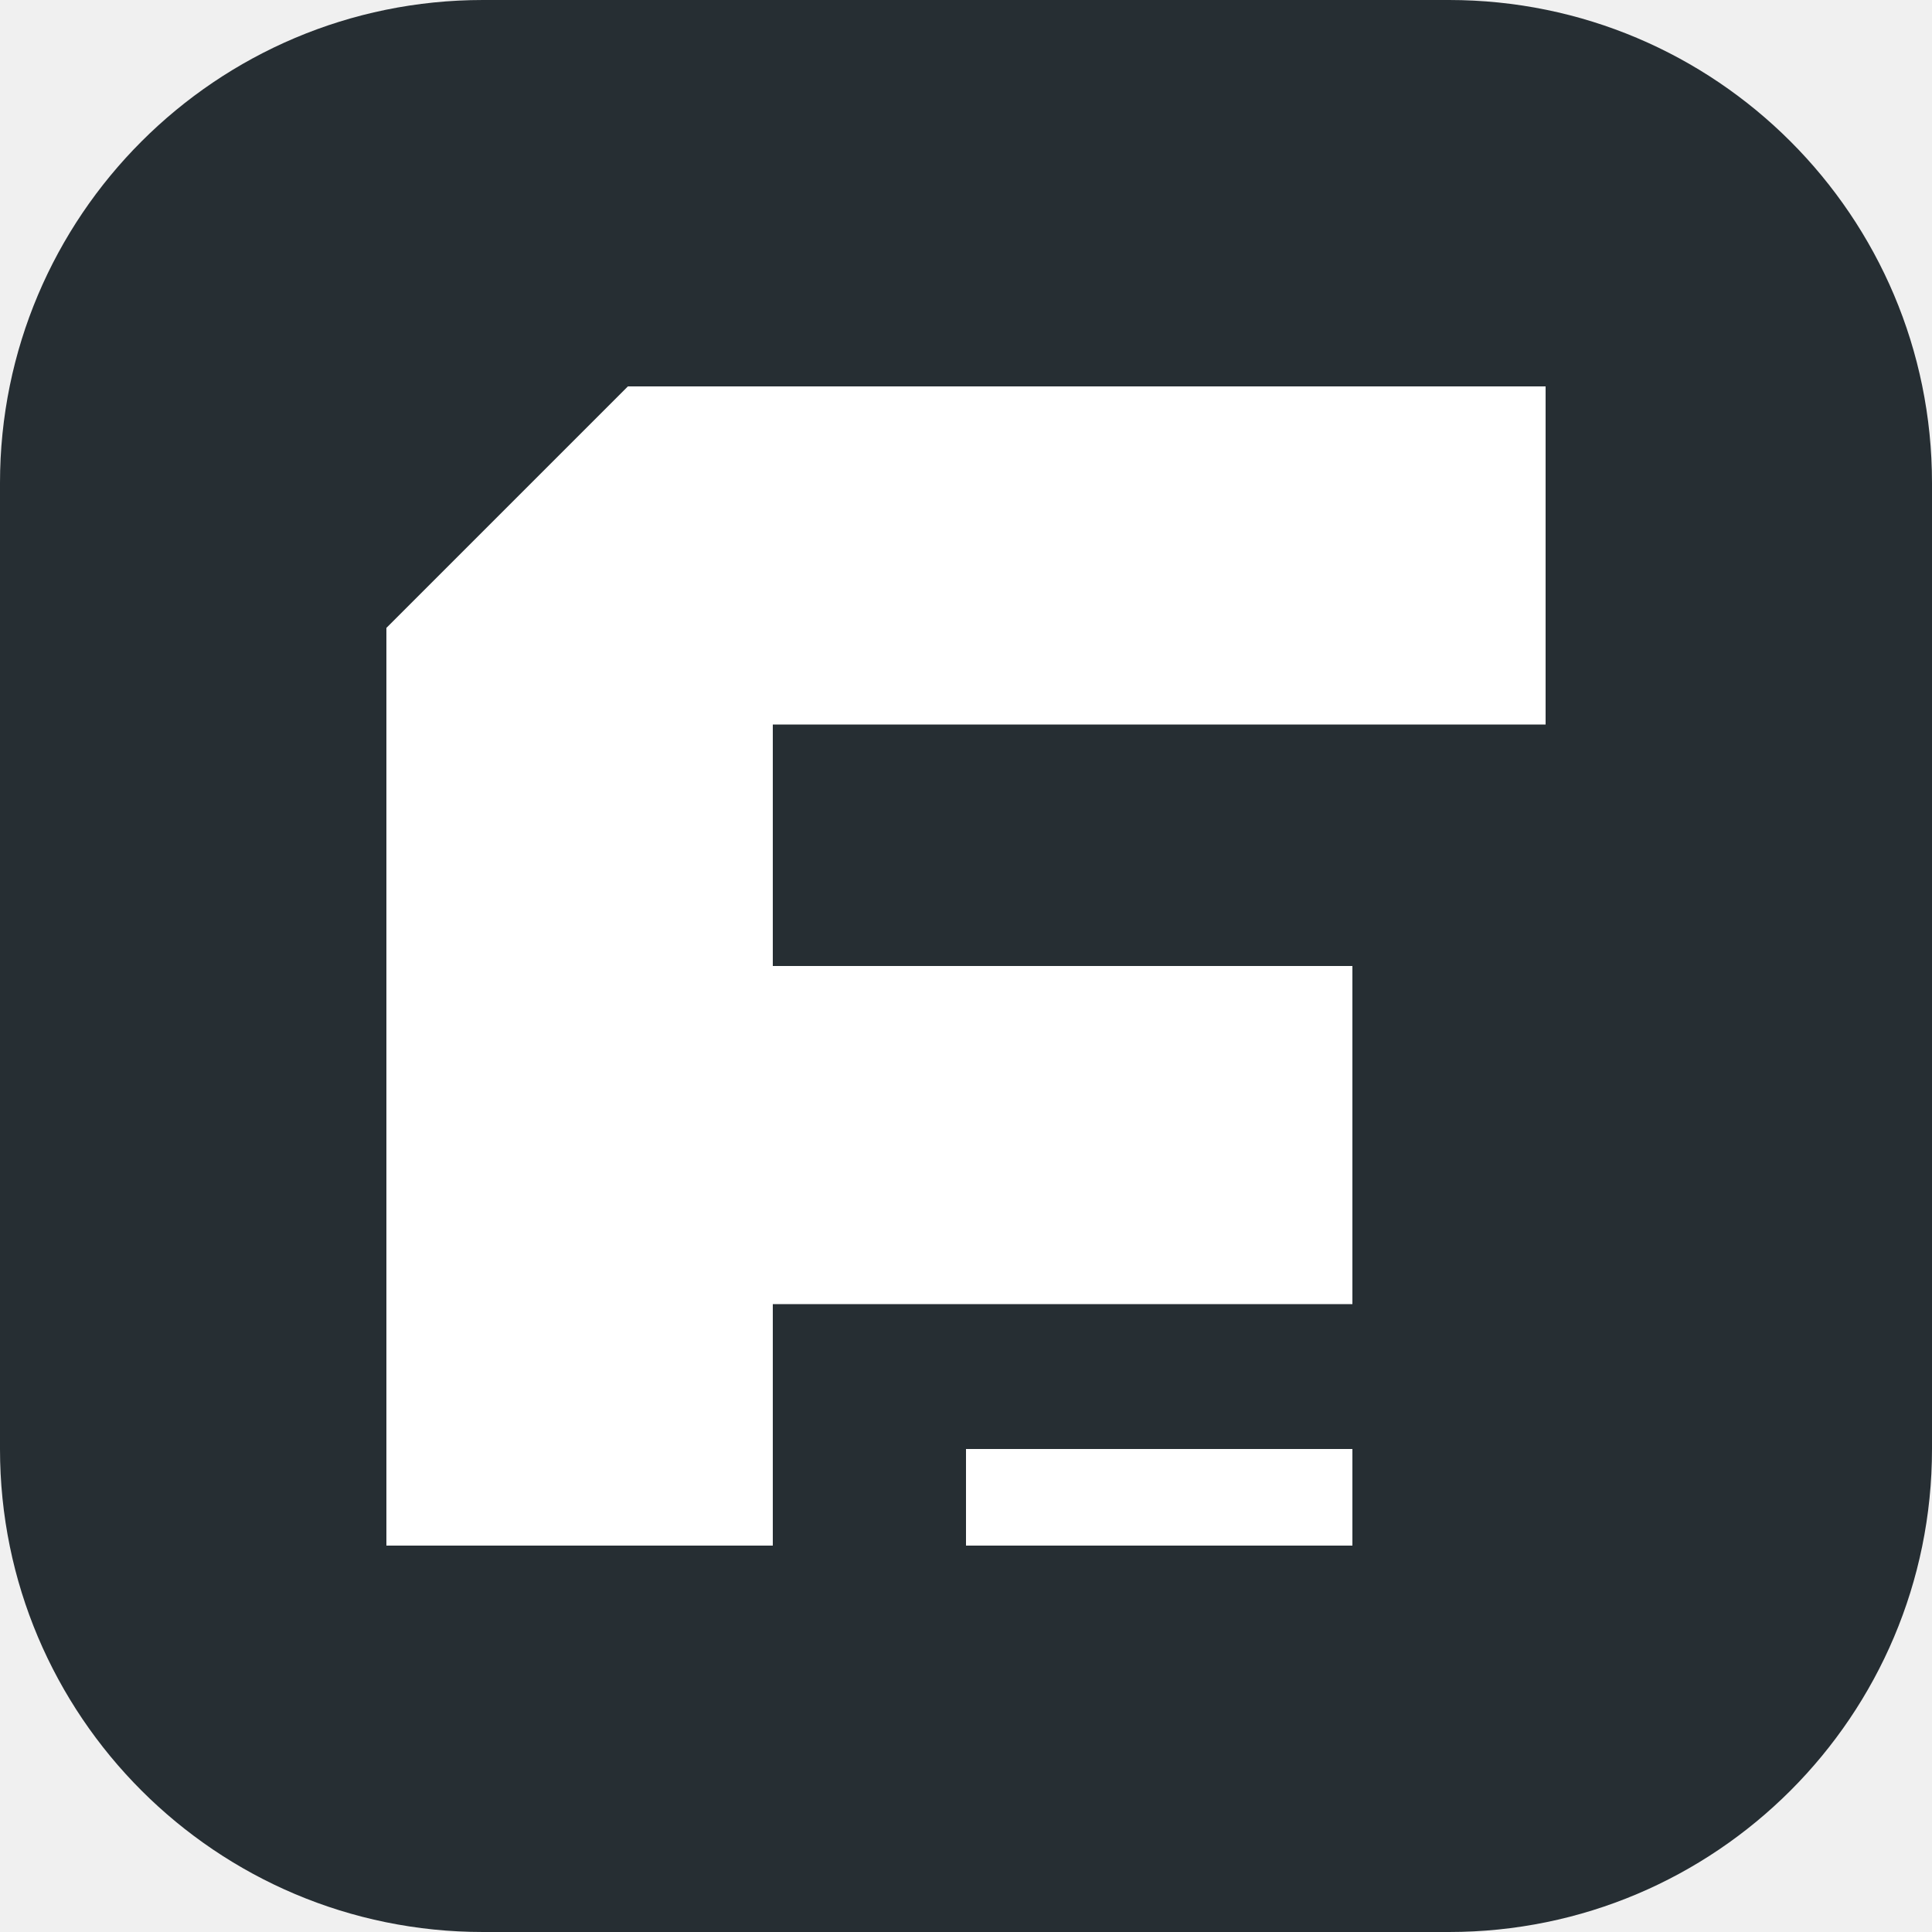
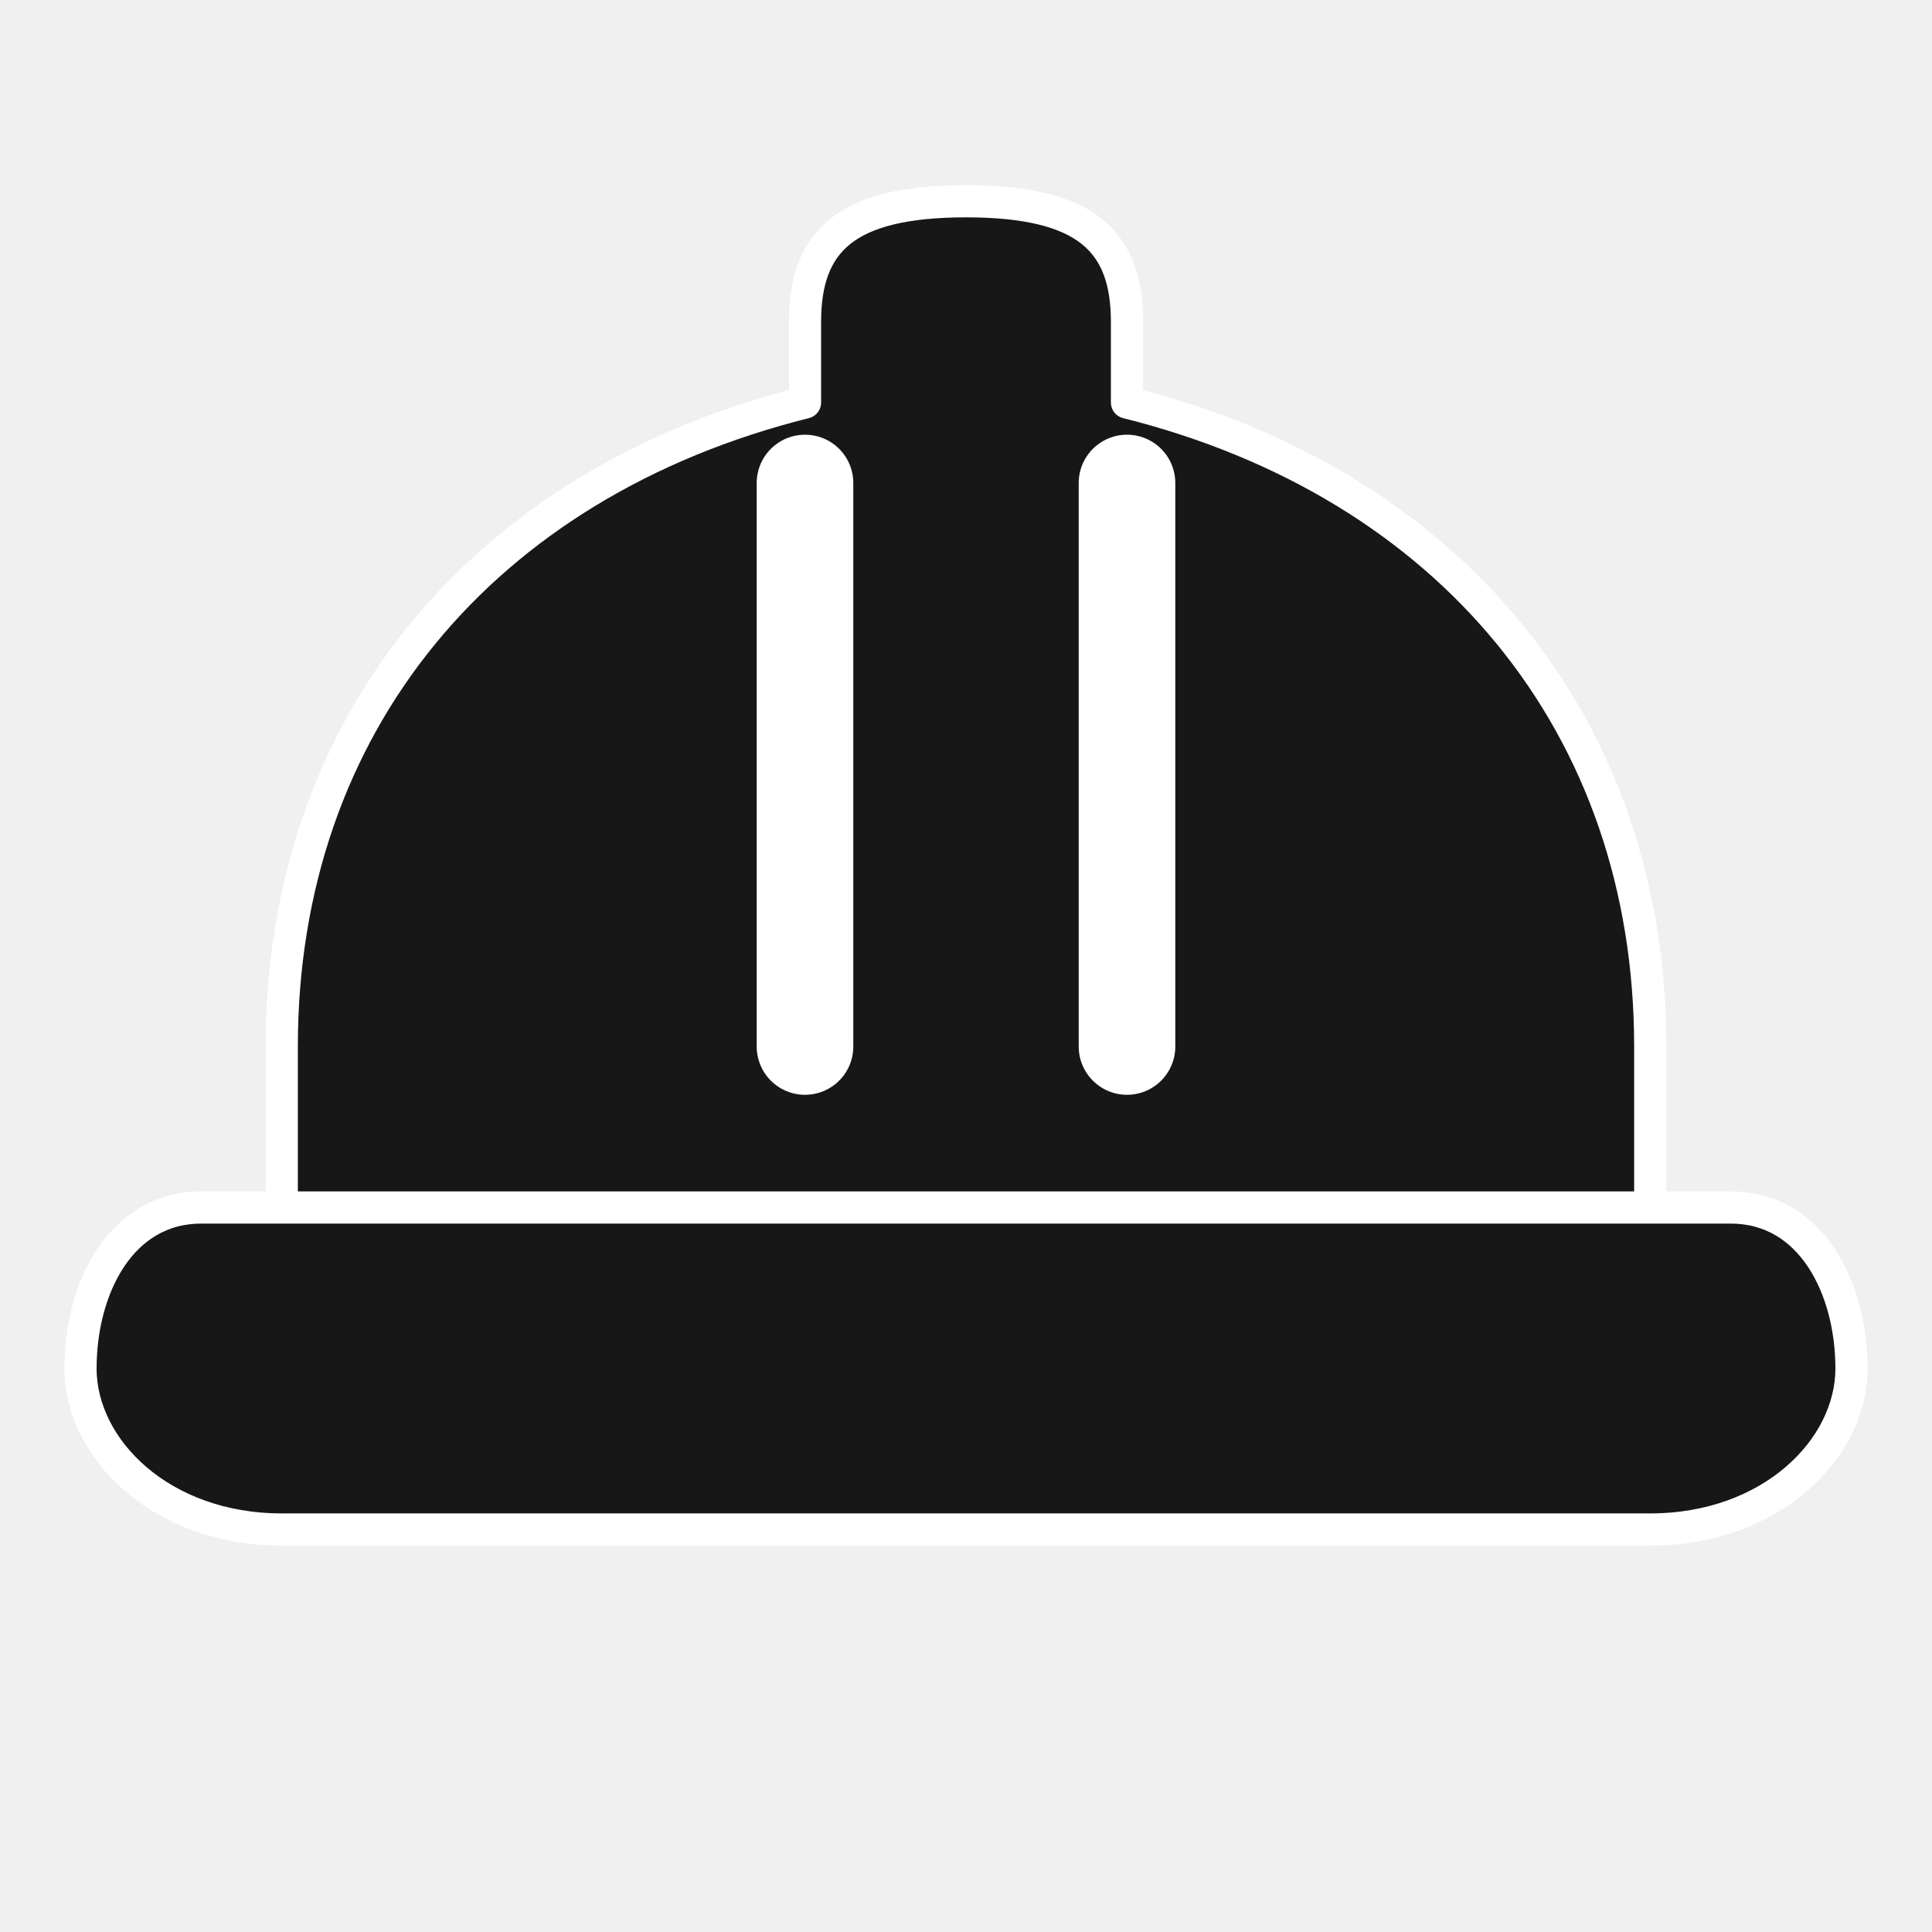
- <svg xmlns="http://www.w3.org/2000/svg" viewBox="0 0 40 40">
-   <rect width="40" height="40" rx="10" fill="#262e33" />
-   <g transform="translate(4 4)" fill="#fff">
-     <path d="M4 28V9l5-5h19v7H12v5h12v7H12v5Z" />
-     <path d="M16 26h8v2h-8Z" />
+ <svg xmlns="http://www.w3.org/2000/svg" viewBox="0 0 48 48">
+   <style>.shell{fill:#171717;stroke:#fff}.groove{stroke:#fff}@media(prefers-color-scheme:dark){.shell{fill:#f5f5f5;stroke:#171717}.groove{stroke:#171717}}</style>
+   <g stroke-linecap="round" stroke-linejoin="round">
+     <path class="shell" stroke-width=".8" d="M7 31v-5c0-8 5-14 13-16V8c0-2 1-3 4-3s4 1 4 3v2c8 2 13 8 13 16v5Z" />
+     <path class="groove" fill="none" stroke-width="2.4" d="M20 12v14m8-14v14" />
+     <path class="shell" stroke-width=".8" d="M5 30h38c2 0 3 2 3 4s-2 4-5 4H7c-3 0-5-2-5-4s1-4 3-4Z" />
  </g>
</svg>
